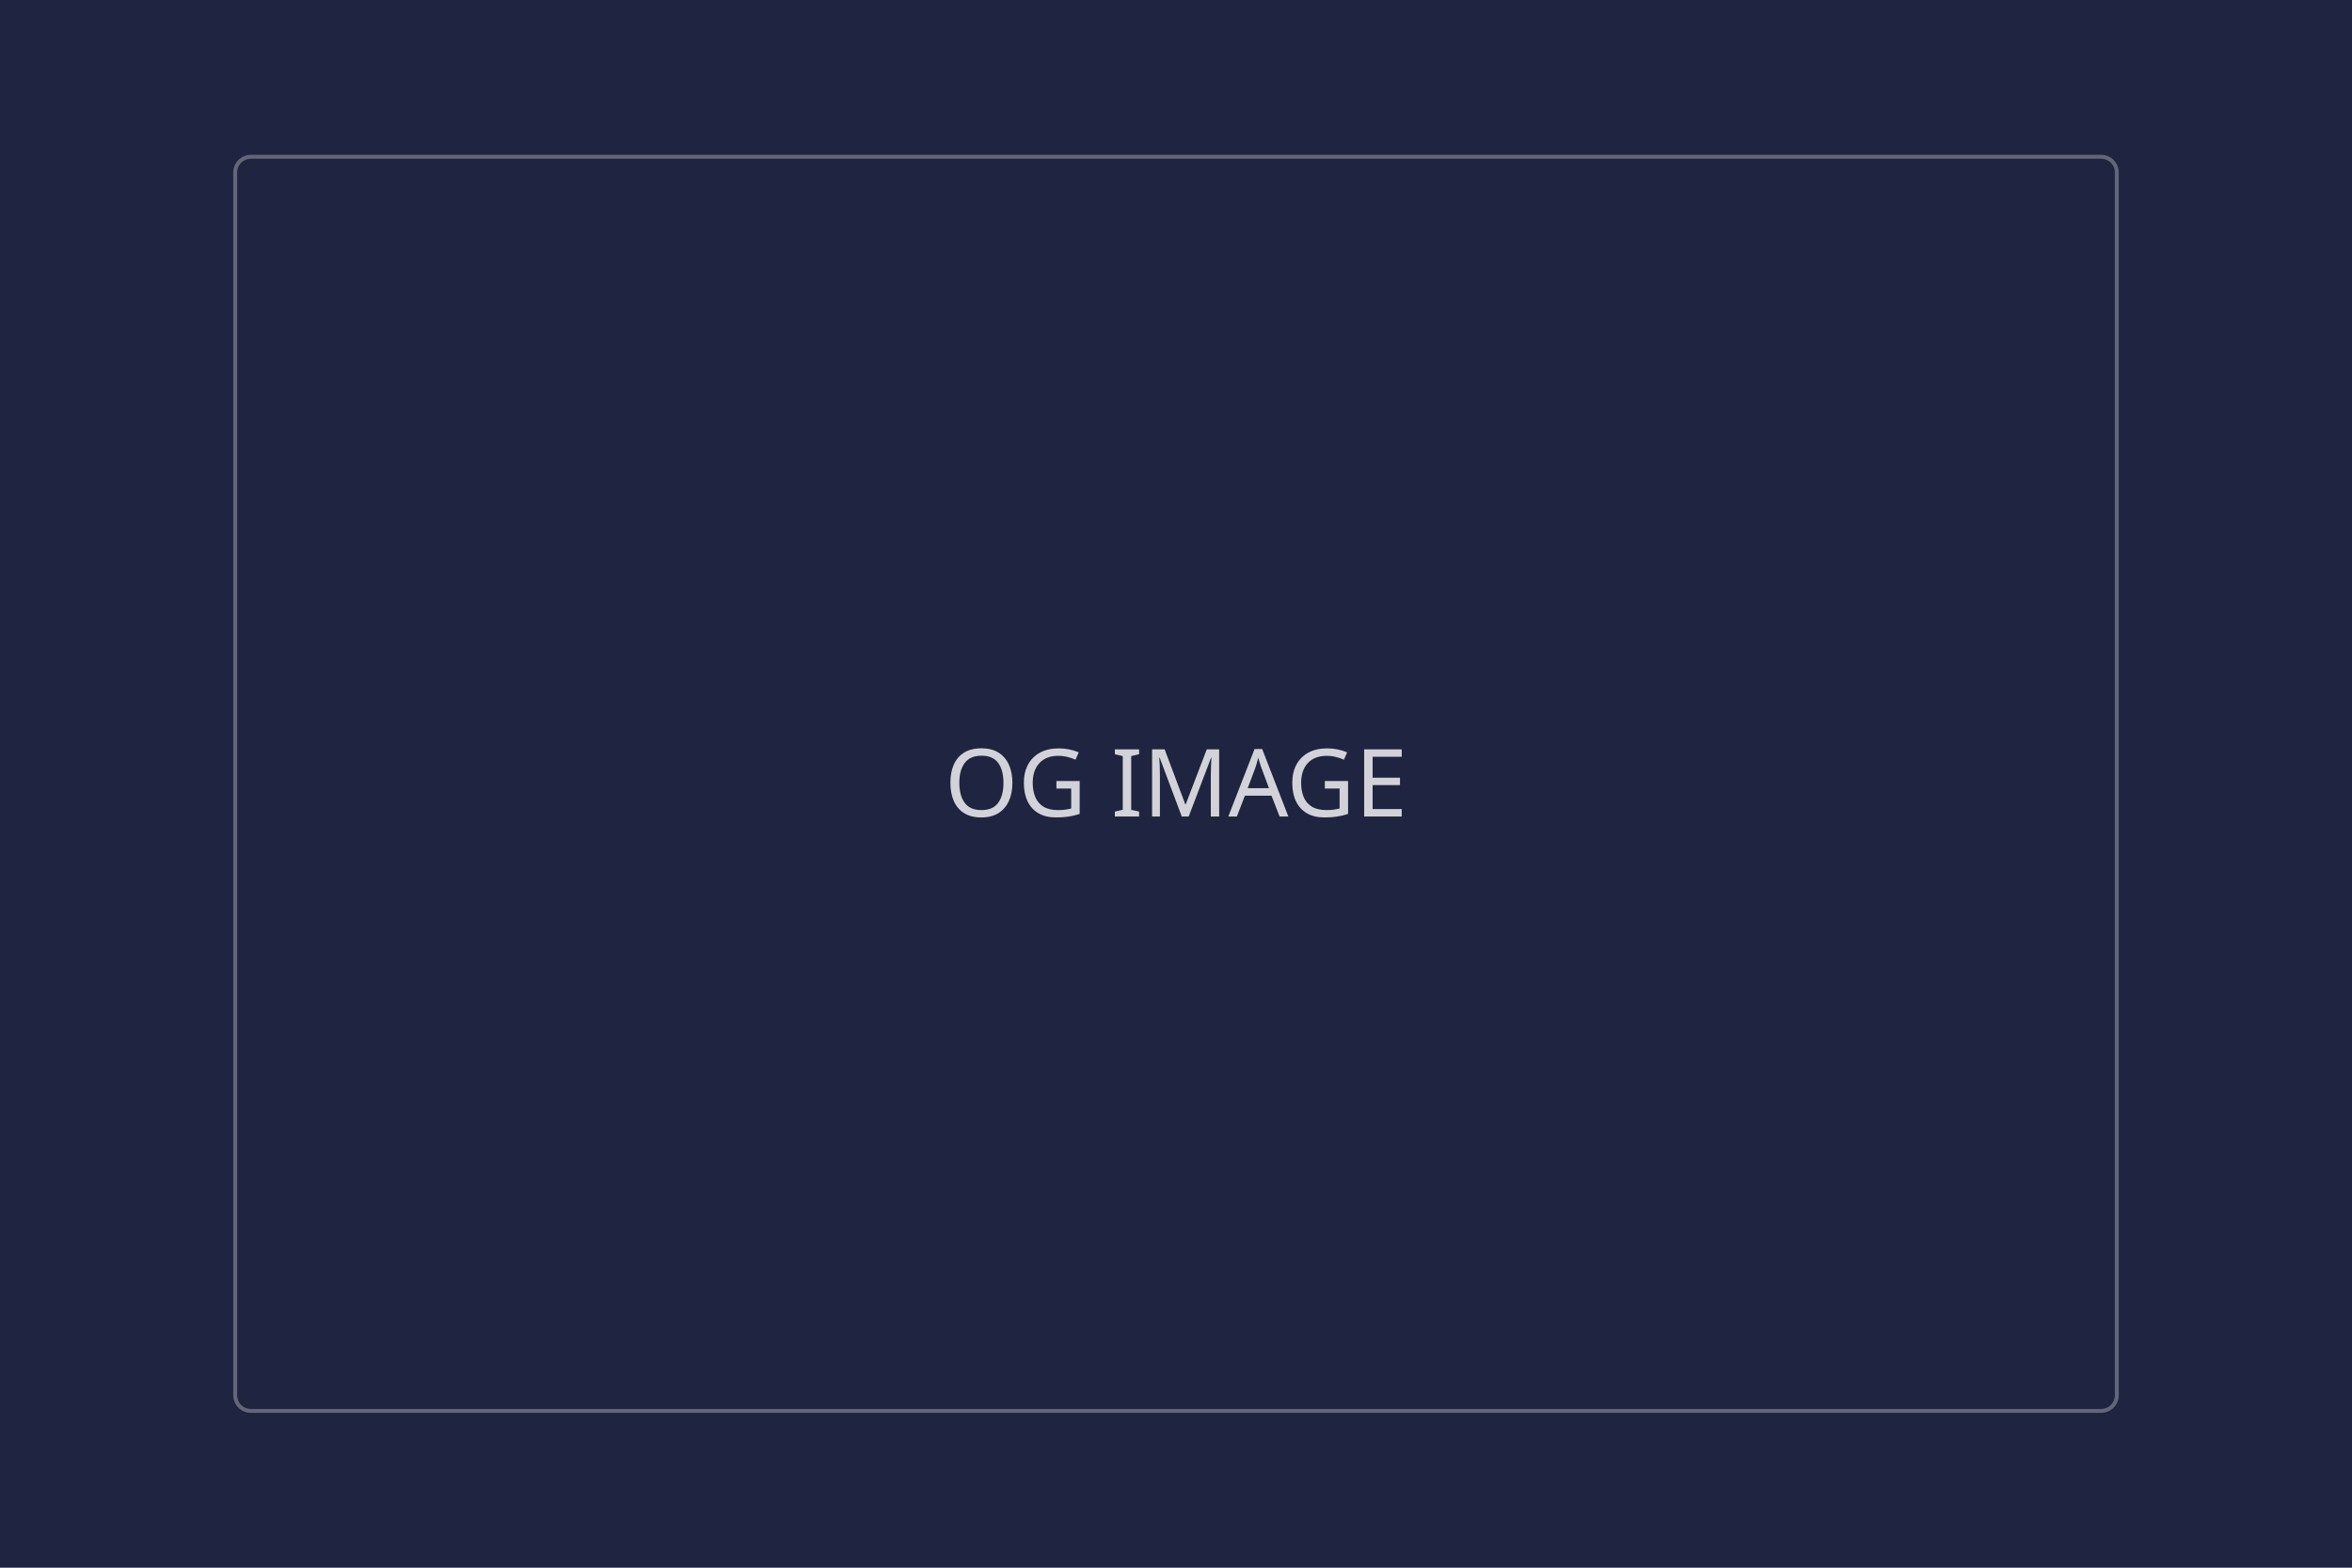
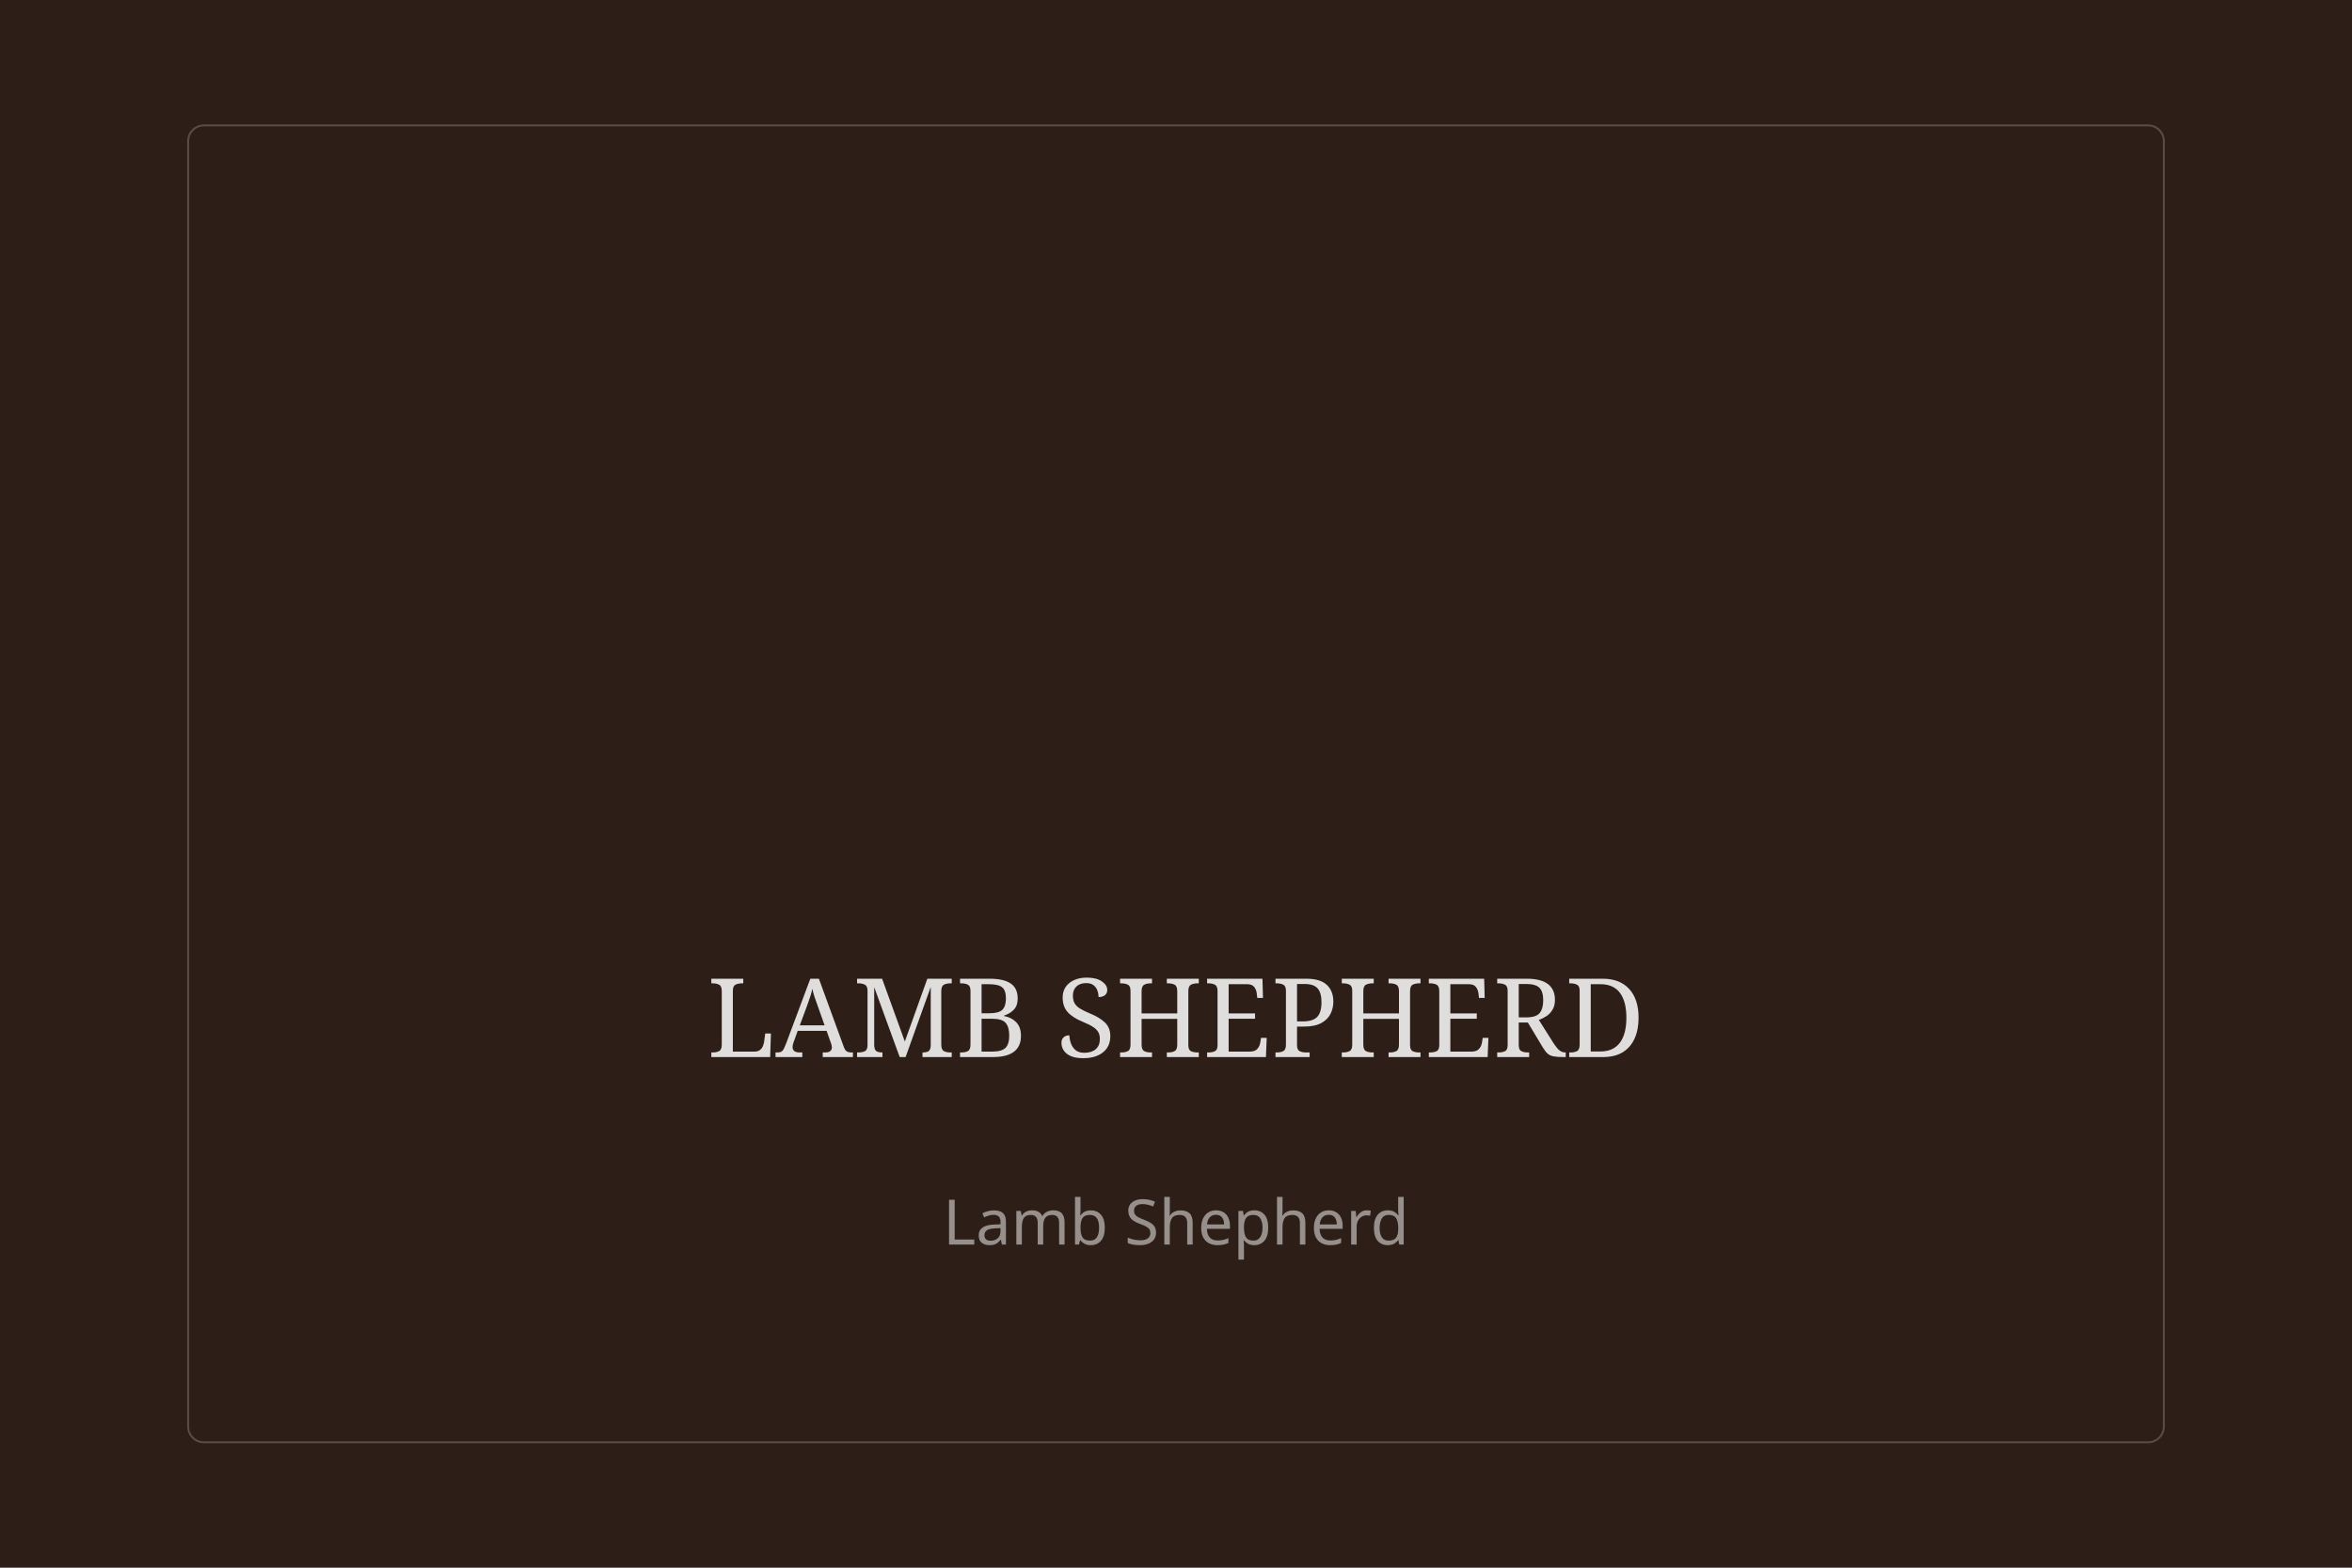
<svg xmlns="http://www.w3.org/2000/svg" width="1200" height="800" viewBox="0 0 1200 800">
-   <rect width="1200" height="800" fill="#1F2540" />
-   <rect x="120" y="80" width="960" height="640" fill="none" stroke="rgba(255,255,255,0.3)" stroke-width="2" rx="8" />
-   <text x="50%" y="50%" dominant-baseline="middle" text-anchor="middle" fill="rgba(255,255,255,0.8)" font-family="system-ui, sans-serif" font-size="48">OG IMAGE</text>
+   <rect width="1200" height="800" fill="#2D1F18" />
+   <rect x="96" y="64" width="1008" height="672" fill="none" stroke="rgba(255,255,255,0.2)" stroke-width="1" rx="8" />
+   <g transform="translate(588, 372)">
+     <text x="50%" y="50%" dominant-baseline="middle" text-anchor="middle" fill="#2D1F18" font-family="serif" font-size="16" font-weight="bold">LS</text>
+   </g>
+   <text x="50%" y="520" dominant-baseline="middle" text-anchor="middle" fill="rgba(255,255,255,0.85)" font-family="'Noto Serif SC', serif" font-size="56" font-weight="500">LAMB SHEPHERD</text>
+   <text x="50%" y="624" dominant-baseline="middle" text-anchor="middle" fill="rgba(255,255,255,0.5)" font-family="system-ui, sans-serif" font-size="32">Lamb Shepherd</text>
</svg>
